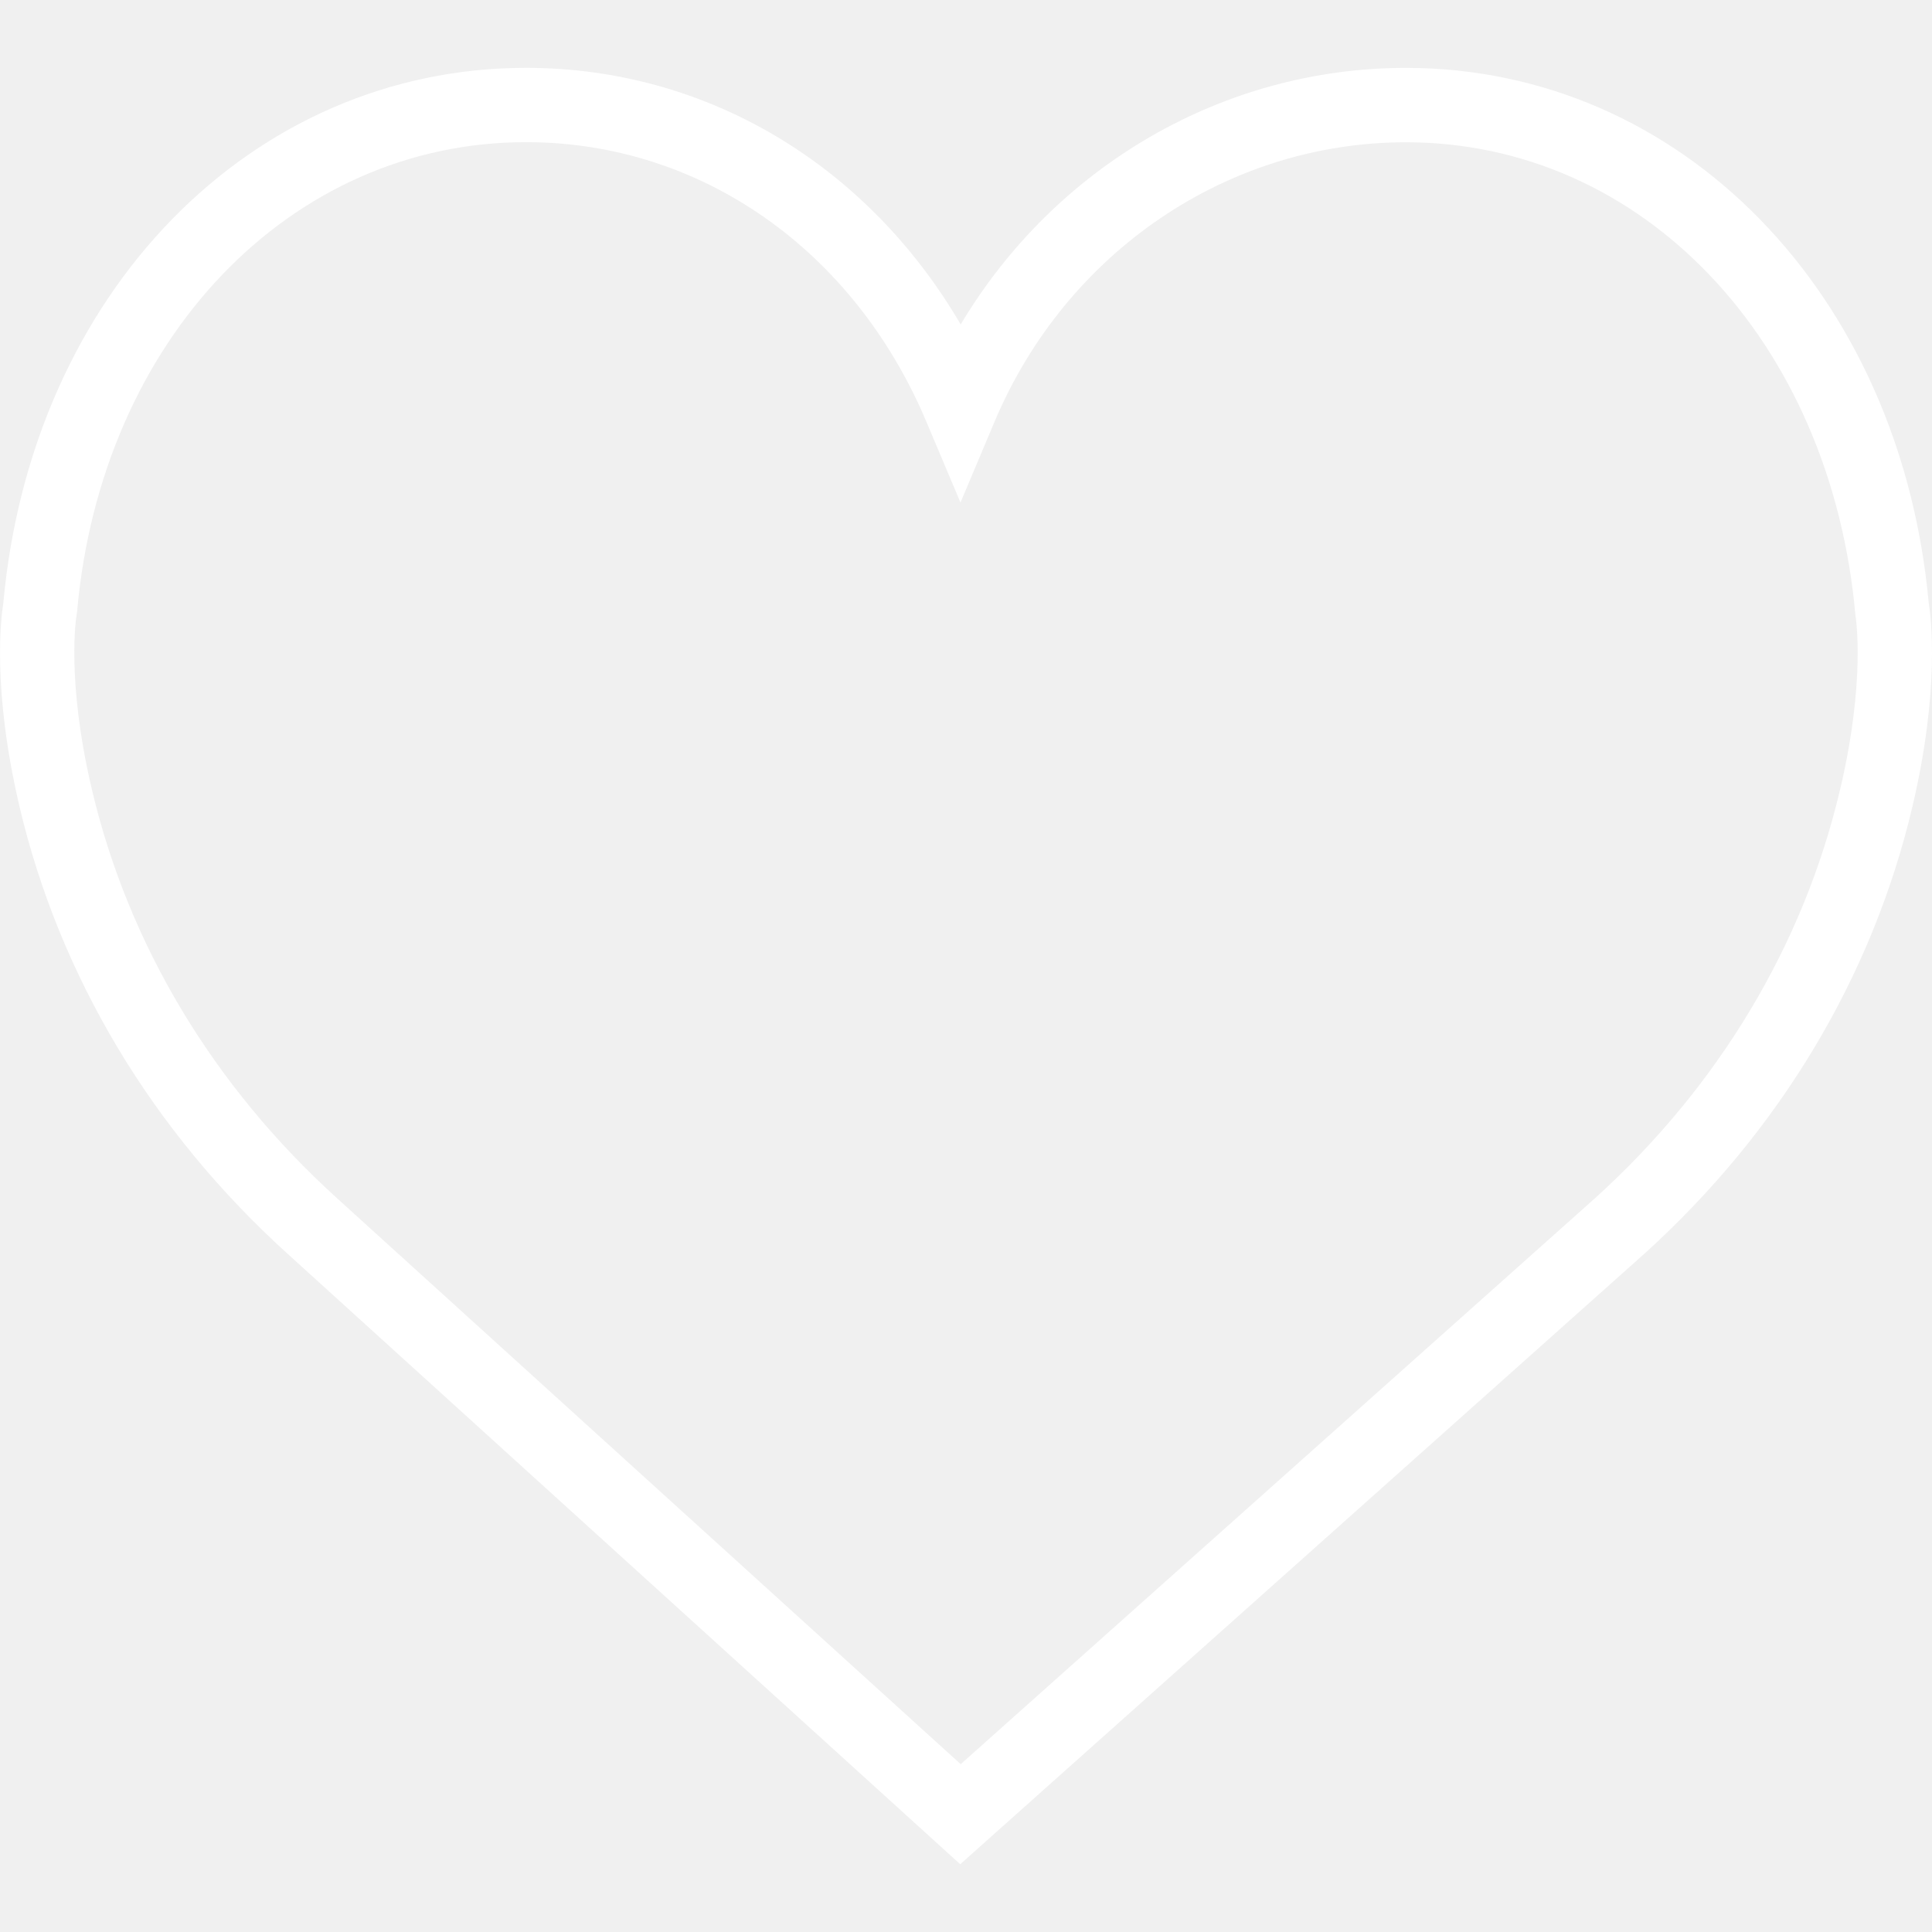
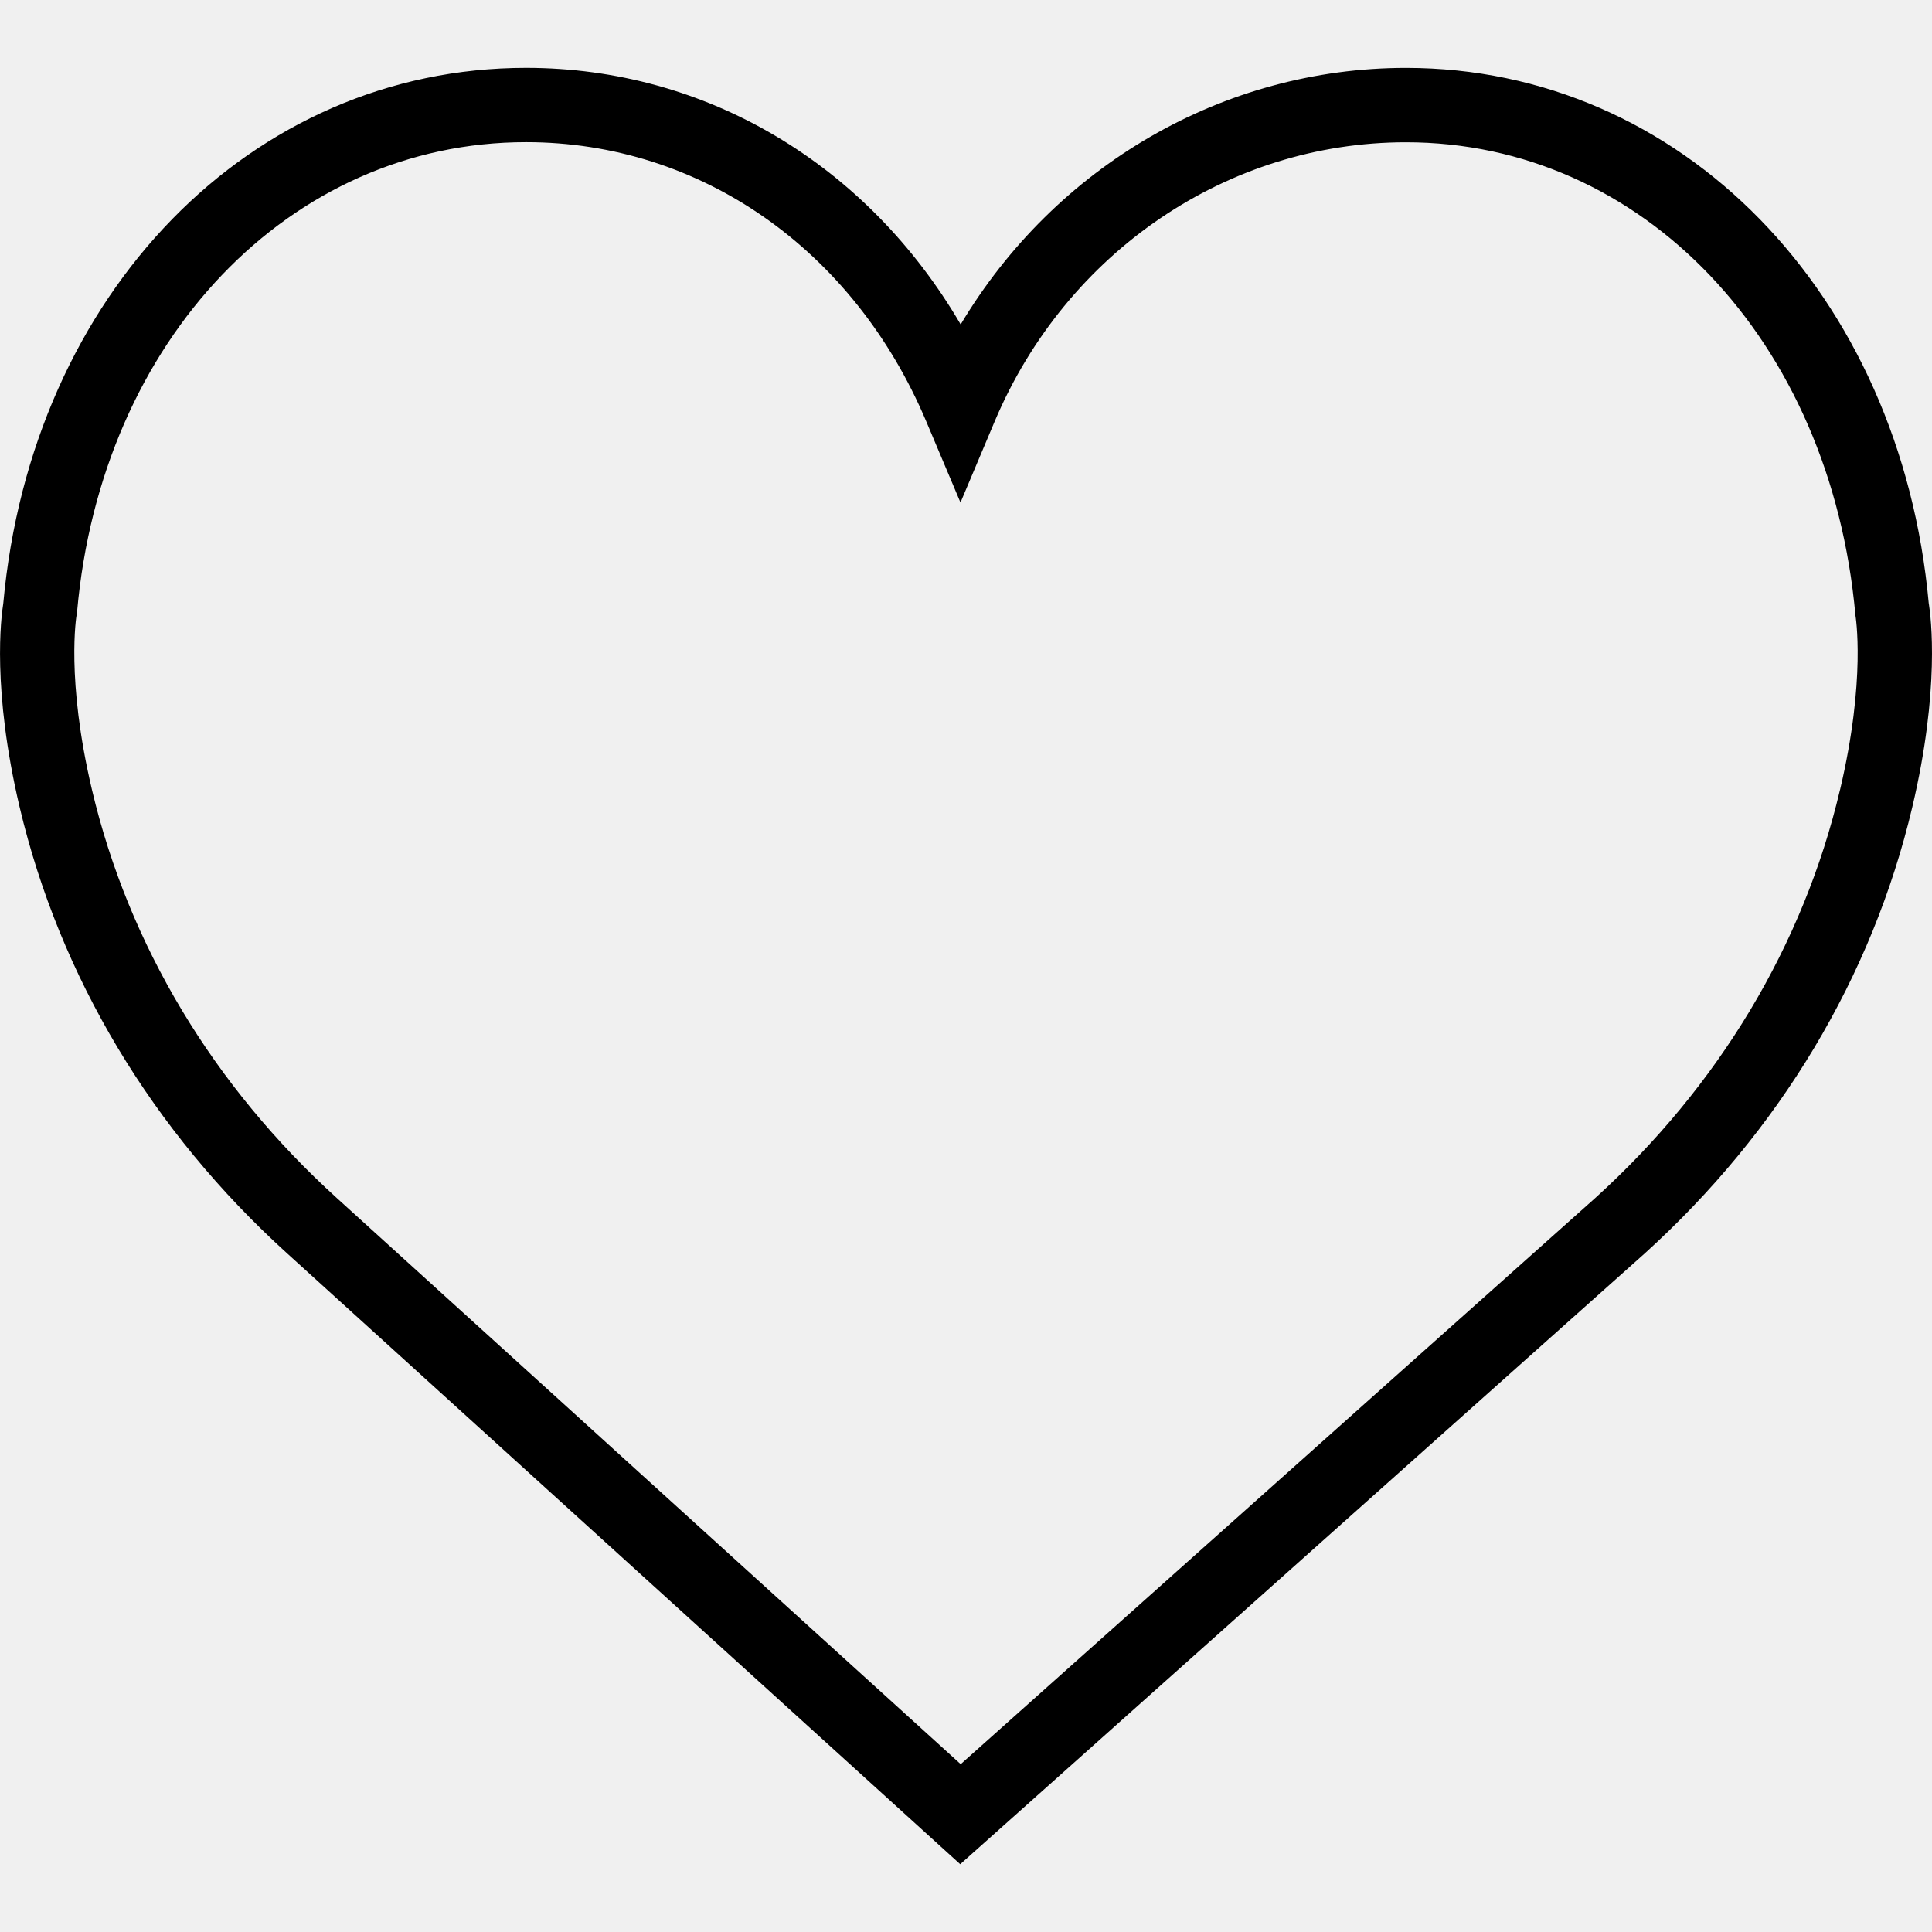
- <svg xmlns="http://www.w3.org/2000/svg" viewBox="0 0 51.997 51.997" width="512" height="512">
-   <path d="M51.91 16.242c-.758-8.354-6.67-14.415-14.07-14.415-4.93 0-9.445 2.653-11.985 6.905-2.517-4.307-6.846-6.906-11.697-6.906-7.4 0-13.313 6.06-14.07 14.415-.06.37-.307 2.312.44 5.48 1.08 4.567 3.57 8.722 7.2 12.012l18.115 16.44L44.27 33.73c3.63-3.29 6.12-7.444 7.198-12.013.748-3.167.502-5.11.443-5.478zm-2.39 5.02c-.983 4.17-3.264 7.972-6.59 10.984L25.856 47.48 9.072 32.25c-3.33-3.018-5.61-6.818-6.596-10.99-.708-2.997-.417-4.69-.416-4.7l.015-.102c.65-7.32 5.73-12.632 12.083-12.632 4.687 0 8.813 2.88 10.77 7.515l.922 2.184.92-2.183c1.928-4.563 6.272-7.513 11.07-7.513 6.35 0 11.433 5.313 12.096 12.727.002.016.293 1.71-.415 4.707z" fill="#FFF" />
+ <svg xmlns="http://www.w3.org/2000/svg" viewBox="0 0 51.997 51.997" width="15" height="15">
+   <path d="M51.91 16.242c-.758-8.354-6.67-14.415-14.07-14.415-4.93 0-9.445 2.653-11.985 6.905-2.517-4.307-6.846-6.906-11.697-6.906-7.4 0-13.313 6.06-14.07 14.415-.06.37-.307 2.312.44 5.48 1.08 4.567 3.57 8.722 7.2 12.012l18.115 16.44L44.27 33.73c3.63-3.29 6.12-7.444 7.198-12.013.748-3.167.502-5.11.443-5.478zm-2.39 5.02c-.983 4.17-3.264 7.972-6.59 10.984L25.856 47.48 9.072 32.25c-3.33-3.018-5.61-6.818-6.596-10.99-.708-2.997-.417-4.69-.416-4.7l.015-.102c.65-7.32 5.73-12.632 12.083-12.632 4.687 0 8.813 2.88 10.77 7.515l.922 2.184.92-2.183c1.928-4.563 6.272-7.513 11.07-7.513 6.35 0 11.433 5.313 12.096 12.727.002.016.293 1.71-.415 4.707z" fill="#000" />
</svg>
